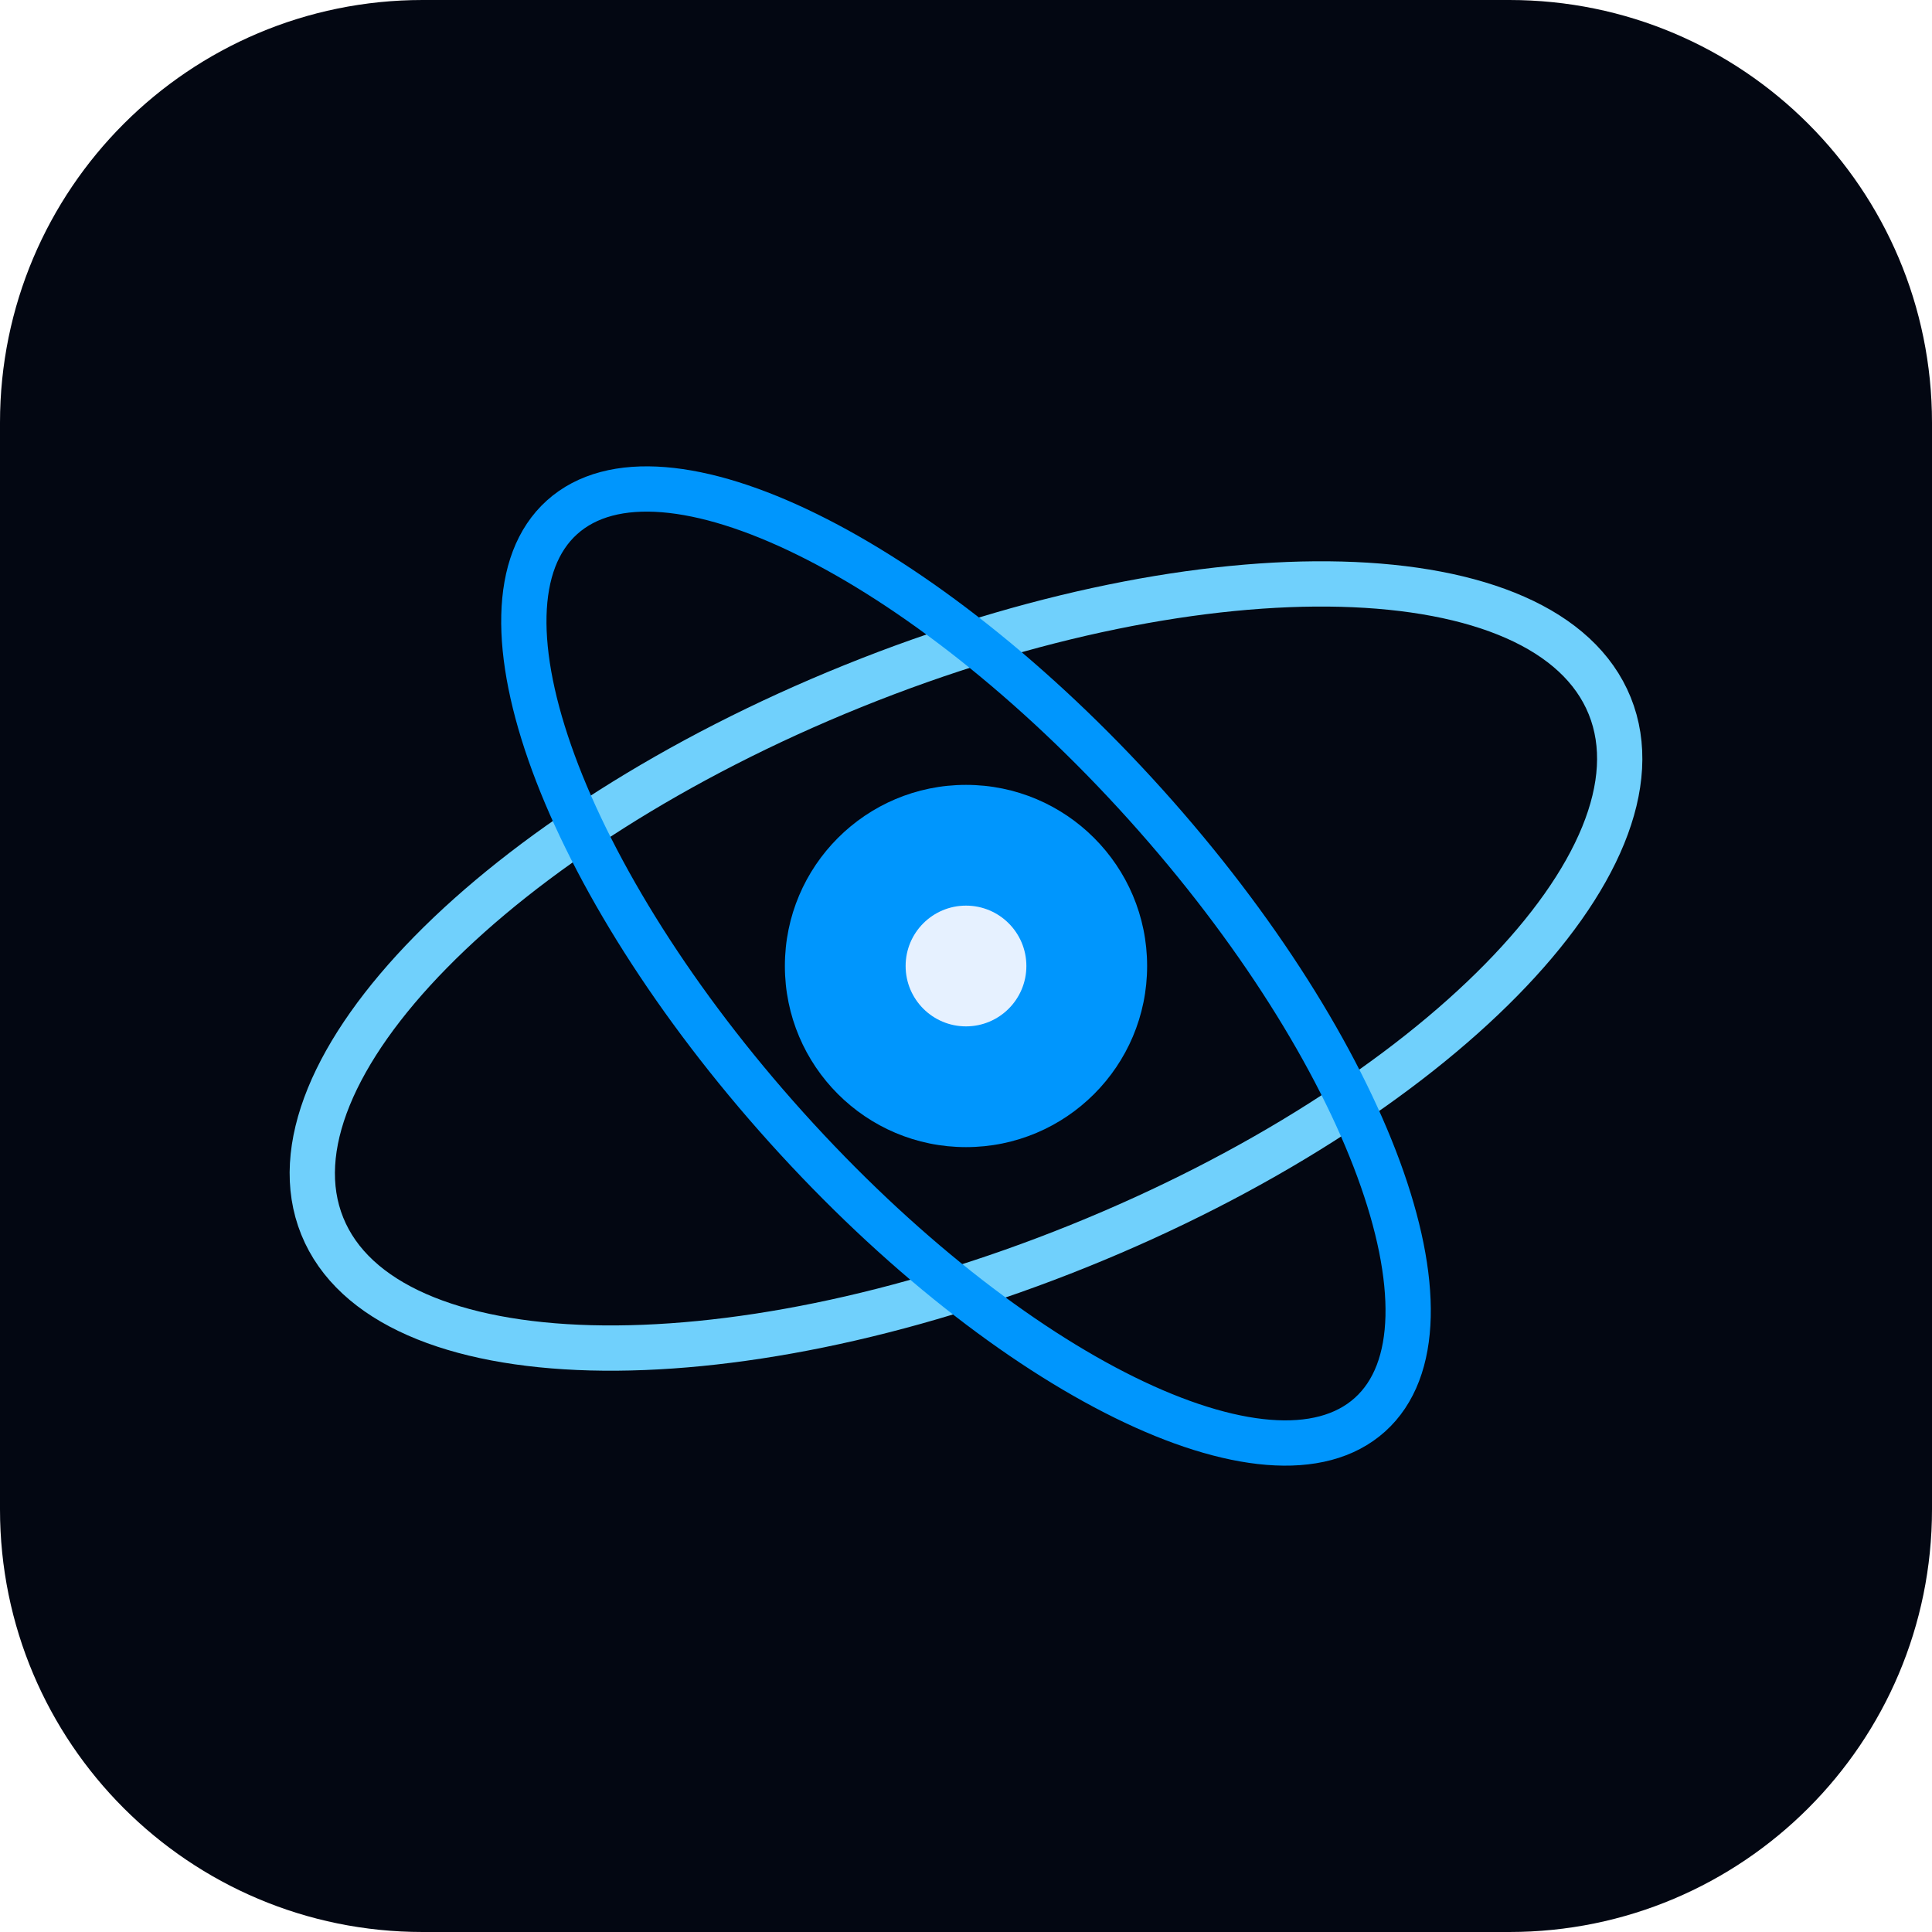
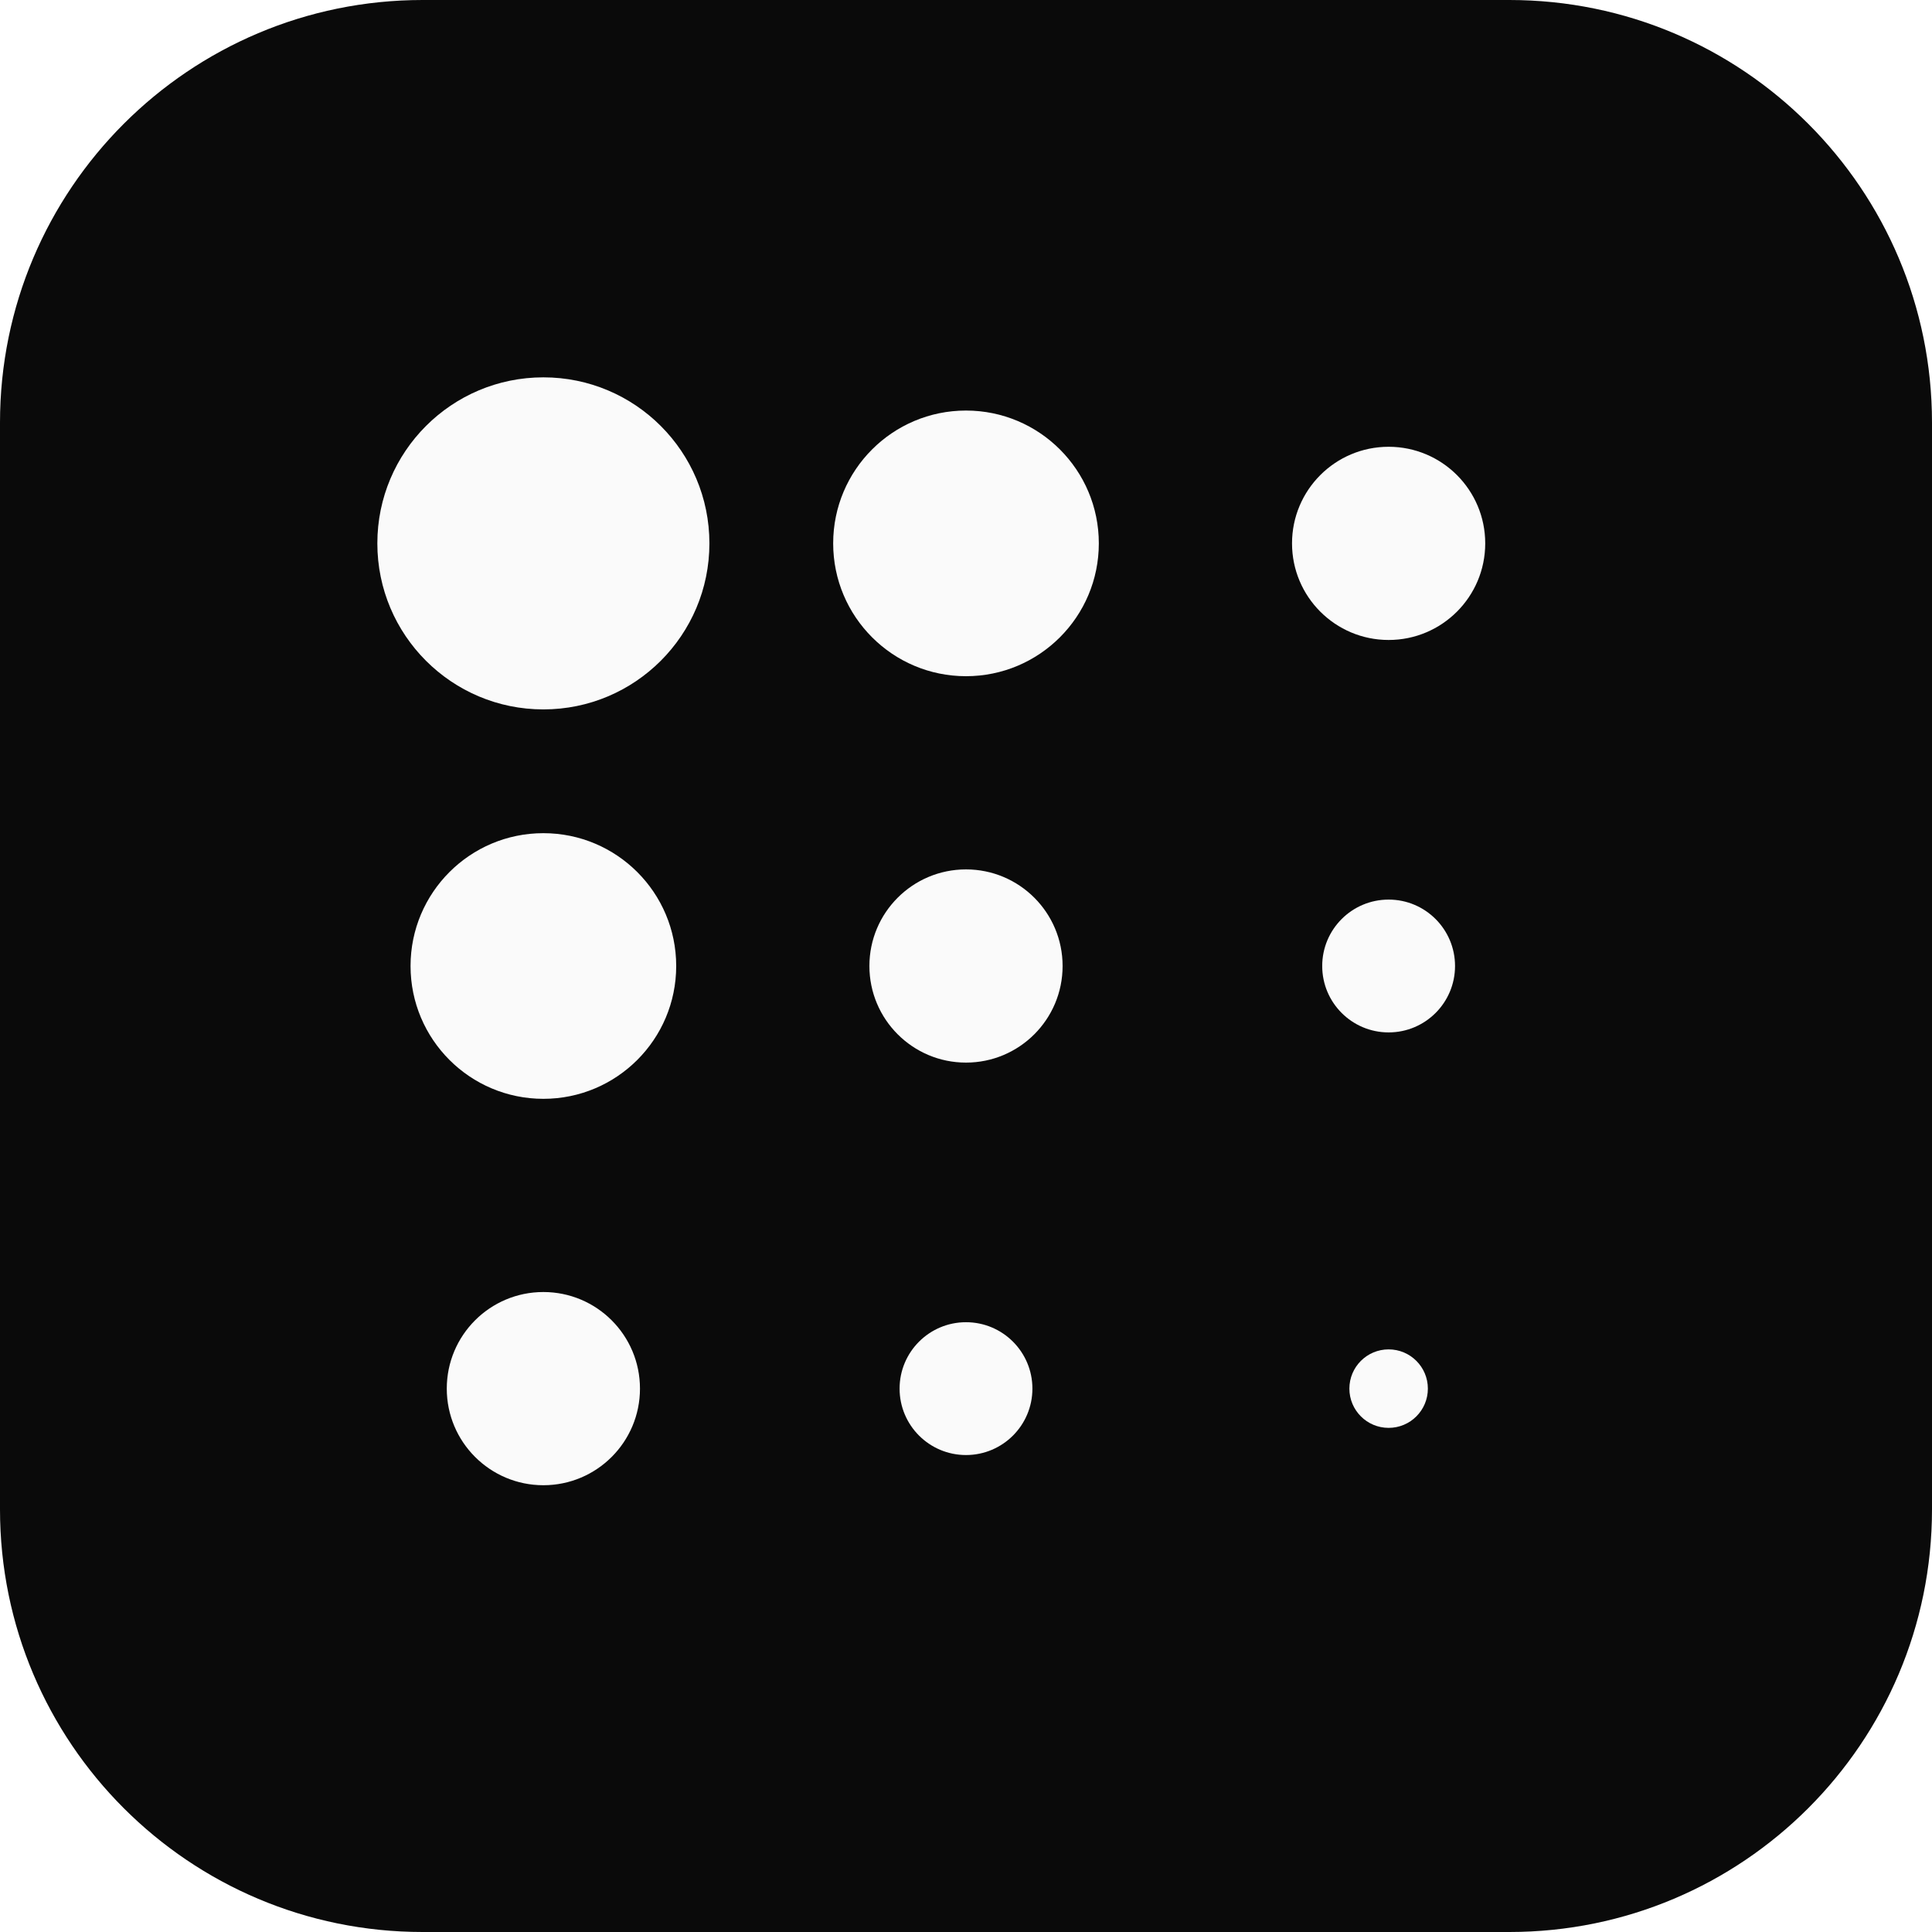
<svg xmlns="http://www.w3.org/2000/svg" viewBox="0 0 64 64">
-   <rect width="64" height="64" rx="14" fill="#030712" />
-   <ellipse cx="32" cy="32" rx="23" ry="10" fill="none" stroke="#70d0fc" stroke-width="1.5" transform="rotate(-22 32 32)" />
-   <ellipse cx="32" cy="32" rx="20" ry="8" fill="none" stroke="#0096fd" stroke-width="1.5" transform="rotate(48 32 32)" />
-   <circle cx="32" cy="32" r="6" fill="#0096fd" />
-   <circle cx="32" cy="32" r="2" fill="#e6f1ff" />
+   <rect width="64" height="64" rx="14" fill="#0a0a0a" />
+   <g fill="#fafafa">
+     <circle cx="18" cy="18" r="5.5" />
+     <circle cx="32" cy="18" r="4.4" />
+     <circle cx="46" cy="18" r="3.2" />
+     <circle cx="18" cy="32" r="4.4" />
+     <circle cx="32" cy="32" r="3.2" />
+     <circle cx="46" cy="32" r="2.2" />
+     <circle cx="18" cy="46" r="3.2" />
+     <circle cx="32" cy="46" r="2.2" />
+     <circle cx="46" cy="46" r="1.3" />
+   </g>
</svg>
